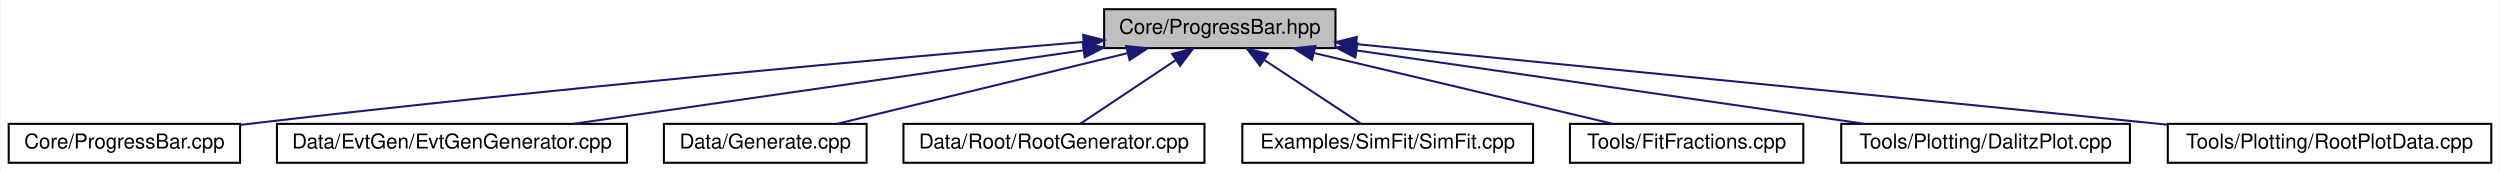
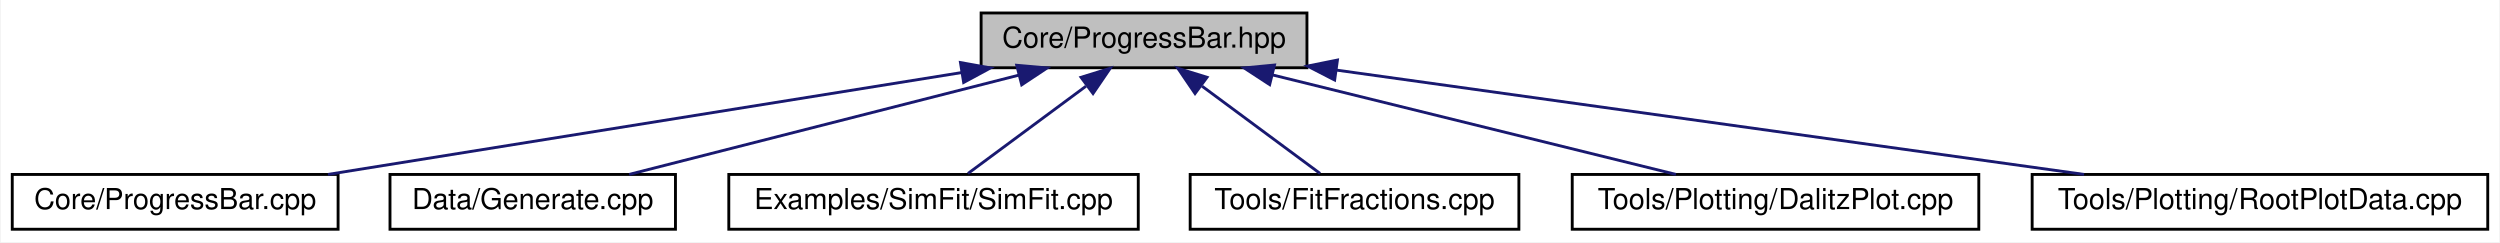
- <svg xmlns="http://www.w3.org/2000/svg" xmlns:xlink="http://www.w3.org/1999/xlink" width="1221pt" height="84pt" viewBox="0.00 0.00 1220.50 84.00">
+ <svg xmlns="http://www.w3.org/2000/svg" xmlns:xlink="http://www.w3.org/1999/xlink" width="867pt" height="84pt" viewBox="0.00 0.00 866.50 84.00">
  <g id="graph0" class="graph" transform="scale(1 1) rotate(0) translate(4 80)">
-     <polygon fill="white" stroke="none" points="-4,4 -4,-80 1216.5,-80 1216.5,4 -4,4" />
+     <polygon fill="white" stroke="none" points="-4,4 -4,-80 862.5,-80 862.5,4 -4,4" />
    <g id="node1" class="node">
-       <polygon fill="#bfbfbf" stroke="black" points="535,-56.5 535,-75.5 648,-75.5 648,-56.5 535,-56.5" />
-       <text text-anchor="middle" x="591.5" y="-63.5" font-family="Helvetica,sans-Serif" font-size="10.00">Core/ProgressBar.hpp</text>
+       <polygon fill="#bfbfbf" stroke="black" points="336,-56.5 336,-75.5 449,-75.5 449,-56.5 336,-56.5" />
+       <text text-anchor="middle" x="392.5" y="-63.5" font-family="Helvetica,sans-Serif" font-size="10.00">Core/ProgressBar.hpp</text>
    </g>
    <g id="node2" class="node">
      <g id="a_node2">
        <a xlink:href="ProgressBar_8cpp.html" target="_top" xlink:title="Core/ProgressBar.cpp">
          <polygon fill="white" stroke="black" points="0,-0.5 0,-19.5 113,-19.5 113,-0.5 0,-0.5" />
          <text text-anchor="middle" x="56.5" y="-7.5" font-family="Helvetica,sans-Serif" font-size="10.00">Core/ProgressBar.cpp</text>
        </a>
      </g>
    </g>
    <g id="edge1" class="edge">
-       <path fill="none" stroke="midnightblue" d="M524.795,-59.504C433.604,-51.788 264.96,-36.792 121.5,-20 118.784,-19.682 116.007,-19.345 113.202,-18.994" />
-       <polygon fill="midnightblue" stroke="midnightblue" points="524.729,-63.011 534.988,-60.364 525.317,-56.036 524.729,-63.011" />
+       <path fill="none" stroke="midnightblue" d="M329.368,-54.854C265.884,-44.651 169.108,-29.098 109.491,-19.516" />
+       <polygon fill="midnightblue" stroke="midnightblue" points="328.831,-58.312 339.26,-56.444 329.942,-51.401 328.831,-58.312" />
    </g>
    <g id="node3" class="node">
      <g id="a_node3">
-         <a xlink:href="EvtGenGenerator_8cpp.html" target="_top" xlink:title="Data/EvtGen/EvtGenGenerator.cpp">
-           <polygon fill="white" stroke="black" points="131,-0.5 131,-19.5 302,-19.5 302,-0.5 131,-0.5" />
-           <text text-anchor="middle" x="216.5" y="-7.5" font-family="Helvetica,sans-Serif" font-size="10.00">Data/EvtGen/EvtGenGenerator.cpp</text>
+         <a xlink:href="Generate_8cpp.html" target="_top" xlink:title="Data/Generate.cpp">
+           <polygon fill="white" stroke="black" points="131,-0.5 131,-19.5 230,-19.5 230,-0.5 131,-0.5" />
+           <text text-anchor="middle" x="180.5" y="-7.5" font-family="Helvetica,sans-Serif" font-size="10.00">Data/Generate.cpp</text>
        </a>
      </g>
    </g>
    <g id="edge2" class="edge">
-       <path fill="none" stroke="midnightblue" d="M524.817,-55.398C454.089,-45.213 343.412,-29.275 275.678,-19.522" />
-       <polygon fill="midnightblue" stroke="midnightblue" points="524.556,-58.896 534.953,-56.857 525.554,-51.968 524.556,-58.896" />
+       <path fill="none" stroke="midnightblue" d="M349.154,-53.959C309.113,-43.76 250.467,-28.822 213.935,-19.516" />
+       <polygon fill="midnightblue" stroke="midnightblue" points="348.353,-57.367 358.908,-56.444 350.081,-50.583 348.353,-57.367" />
    </g>
    <g id="node4" class="node">
      <g id="a_node4">
-         <a xlink:href="Generate_8cpp.html" target="_top" xlink:title="Data/Generate.cpp">
-           <polygon fill="white" stroke="black" points="320,-0.5 320,-19.5 419,-19.5 419,-0.5 320,-0.5" />
-           <text text-anchor="middle" x="369.5" y="-7.5" font-family="Helvetica,sans-Serif" font-size="10.00">Data/Generate.cpp</text>
+         <a xlink:href="SimFit_8cpp.html" target="_top" xlink:title="Examples/SimFit/SimFit.cpp">
+           <polygon fill="white" stroke="black" points="248.5,-0.5 248.5,-19.5 390.5,-19.5 390.5,-0.5 248.5,-0.5" />
+           <text text-anchor="middle" x="319.5" y="-7.5" font-family="Helvetica,sans-Serif" font-size="10.00">Examples/SimFit/SimFit.cpp</text>
        </a>
      </g>
    </g>
    <g id="edge3" class="edge">
-       <path fill="none" stroke="midnightblue" d="M546.375,-54.024C504.44,-43.823 442.848,-28.841 404.512,-19.516" />
-       <polygon fill="midnightblue" stroke="midnightblue" points="545.78,-57.481 556.323,-56.444 547.434,-50.679 545.78,-57.481" />
+       <path fill="none" stroke="midnightblue" d="M372.358,-50.101C359.221,-40.382 342.518,-28.027 331.442,-19.834" />
+       <polygon fill="midnightblue" stroke="midnightblue" points="370.65,-53.191 380.771,-56.324 374.813,-47.563 370.65,-53.191" />
    </g>
    <g id="node5" class="node">
      <g id="a_node5">
-         <a xlink:href="RootGenerator_8cpp.html" target="_top" xlink:title="Data/Root/RootGenerator.cpp">
-           <polygon fill="white" stroke="black" points="437,-0.5 437,-19.5 584,-19.5 584,-0.5 437,-0.5" />
-           <text text-anchor="middle" x="510.5" y="-7.5" font-family="Helvetica,sans-Serif" font-size="10.00">Data/Root/RootGenerator.cpp</text>
+         <a xlink:href="FitFractions_8cpp.html" target="_top" xlink:title="Tools/FitFractions.cpp">
+           <polygon fill="white" stroke="black" points="408.5,-0.5 408.5,-19.5 522.5,-19.5 522.5,-0.5 408.5,-0.5" />
+           <text text-anchor="middle" x="465.5" y="-7.5" font-family="Helvetica,sans-Serif" font-size="10.00">Tools/FitFractions.cpp</text>
        </a>
      </g>
    </g>
    <g id="edge4" class="edge">
-       <path fill="none" stroke="midnightblue" d="M569.933,-50.622C555.136,-40.757 535.988,-27.992 523.482,-19.654" />
-       <polygon fill="midnightblue" stroke="midnightblue" points="568.224,-53.689 578.486,-56.324 572.107,-47.865 568.224,-53.689" />
+       <path fill="none" stroke="midnightblue" d="M412.642,-50.101C425.779,-40.382 442.482,-28.027 453.558,-19.834" />
+       <polygon fill="midnightblue" stroke="midnightblue" points="410.187,-47.563 404.229,-56.324 414.35,-53.191 410.187,-47.563" />
    </g>
    <g id="node6" class="node">
      <g id="a_node6">
-         <a xlink:href="SimFit_8cpp.html" target="_top" xlink:title="Examples/SimFit/SimFit.cpp">
-           <polygon fill="white" stroke="black" points="602.5,-0.5 602.5,-19.5 744.5,-19.5 744.5,-0.5 602.5,-0.5" />
-           <text text-anchor="middle" x="673.5" y="-7.5" font-family="Helvetica,sans-Serif" font-size="10.00">Examples/SimFit/SimFit.cpp</text>
+         <a xlink:href="DalitzPlot_8cpp.html" target="_top" xlink:title="Tools/Plotting/DalitzPlot.cpp">
+           <polygon fill="white" stroke="black" points="541,-0.5 541,-19.5 682,-19.5 682,-0.5 541,-0.5" />
+           <text text-anchor="middle" x="611.5" y="-7.5" font-family="Helvetica,sans-Serif" font-size="10.00">Tools/Plotting/DalitzPlot.cpp</text>
        </a>
      </g>
    </g>
    <g id="edge5" class="edge">
-       <path fill="none" stroke="midnightblue" d="M613.333,-50.622C628.313,-40.757 647.697,-27.992 660.358,-19.654" />
-       <polygon fill="midnightblue" stroke="midnightblue" points="611.101,-47.901 604.675,-56.324 614.951,-53.747 611.101,-47.901" />
+       <path fill="none" stroke="midnightblue" d="M437.015,-54.024C478.384,-43.823 539.143,-28.841 576.961,-19.516" />
+       <polygon fill="midnightblue" stroke="midnightblue" points="436.072,-50.651 427.201,-56.444 437.748,-57.448 436.072,-50.651" />
    </g>
    <g id="node7" class="node">
      <g id="a_node7">
-         <a xlink:href="FitFractions_8cpp.html" target="_top" xlink:title="Tools/FitFractions.cpp">
-           <polygon fill="white" stroke="black" points="762.5,-0.5 762.5,-19.5 876.5,-19.5 876.5,-0.5 762.5,-0.5" />
-           <text text-anchor="middle" x="819.5" y="-7.5" font-family="Helvetica,sans-Serif" font-size="10.00">Tools/FitFractions.cpp</text>
+         <a xlink:href="RootPlotData_8cpp.html" target="_top" xlink:title="Tools/Plotting/RootPlotData.cpp">
+           <polygon fill="white" stroke="black" points="700.5,-0.5 700.5,-19.5 858.5,-19.5 858.5,-0.5 700.5,-0.5" />
+           <text text-anchor="middle" x="779.5" y="-7.5" font-family="Helvetica,sans-Serif" font-size="10.00">Tools/Plotting/RootPlotData.cpp</text>
        </a>
      </g>
    </g>
    <g id="edge6" class="edge">
-       <path fill="none" stroke="midnightblue" d="M637.571,-54.088C680.646,-43.886 744.086,-28.861 783.542,-19.516" />
-       <polygon fill="midnightblue" stroke="midnightblue" points="636.551,-50.733 627.627,-56.444 638.165,-57.545 636.551,-50.733" />
-     </g>
-     <g id="node8" class="node">
-       <g id="a_node8">
-         <a xlink:href="DalitzPlot_8cpp.html" target="_top" xlink:title="Tools/Plotting/DalitzPlot.cpp">
-           <polygon fill="white" stroke="black" points="895,-0.5 895,-19.5 1036,-19.5 1036,-0.5 895,-0.5" />
-           <text text-anchor="middle" x="965.5" y="-7.5" font-family="Helvetica,sans-Serif" font-size="10.00">Tools/Plotting/DalitzPlot.cpp</text>
-         </a>
-       </g>
-     </g>
-     <g id="edge7" class="edge">
-       <path fill="none" stroke="midnightblue" d="M658.423,-55.337C729.028,-45.143 839.209,-29.235 906.617,-19.502" />
-       <polygon fill="midnightblue" stroke="midnightblue" points="657.7,-51.905 648.303,-56.799 658.7,-58.834 657.7,-51.905" />
-     </g>
-     <g id="node9" class="node">
-       <g id="a_node9">
-         <a xlink:href="RootPlotData_8cpp.html" target="_top" xlink:title="Tools/Plotting/RootPlotData.cpp">
-           <polygon fill="white" stroke="black" points="1054.5,-0.5 1054.5,-19.5 1212.5,-19.5 1212.5,-0.5 1054.5,-0.5" />
-           <text text-anchor="middle" x="1133.5" y="-7.5" font-family="Helvetica,sans-Serif" font-size="10.00">Tools/Plotting/RootPlotData.cpp</text>
-         </a>
-       </g>
-     </g>
-     <g id="edge8" class="edge">
-       <path fill="none" stroke="midnightblue" d="M658.298,-58.445C746.834,-49.741 907.913,-33.854 1045.5,-20 1048.4,-19.708 1051.36,-19.409 1054.35,-19.107" />
-       <polygon fill="midnightblue" stroke="midnightblue" points="657.738,-54.983 648.128,-59.444 658.423,-61.949 657.738,-54.983" />
+       <path fill="none" stroke="midnightblue" d="M459.181,-55.696C532.091,-45.522 647.928,-29.359 718.508,-19.511" />
+       <polygon fill="midnightblue" stroke="midnightblue" points="458.608,-52.242 449.188,-57.09 459.575,-59.175 458.608,-52.242" />
    </g>
  </g>
</svg>
